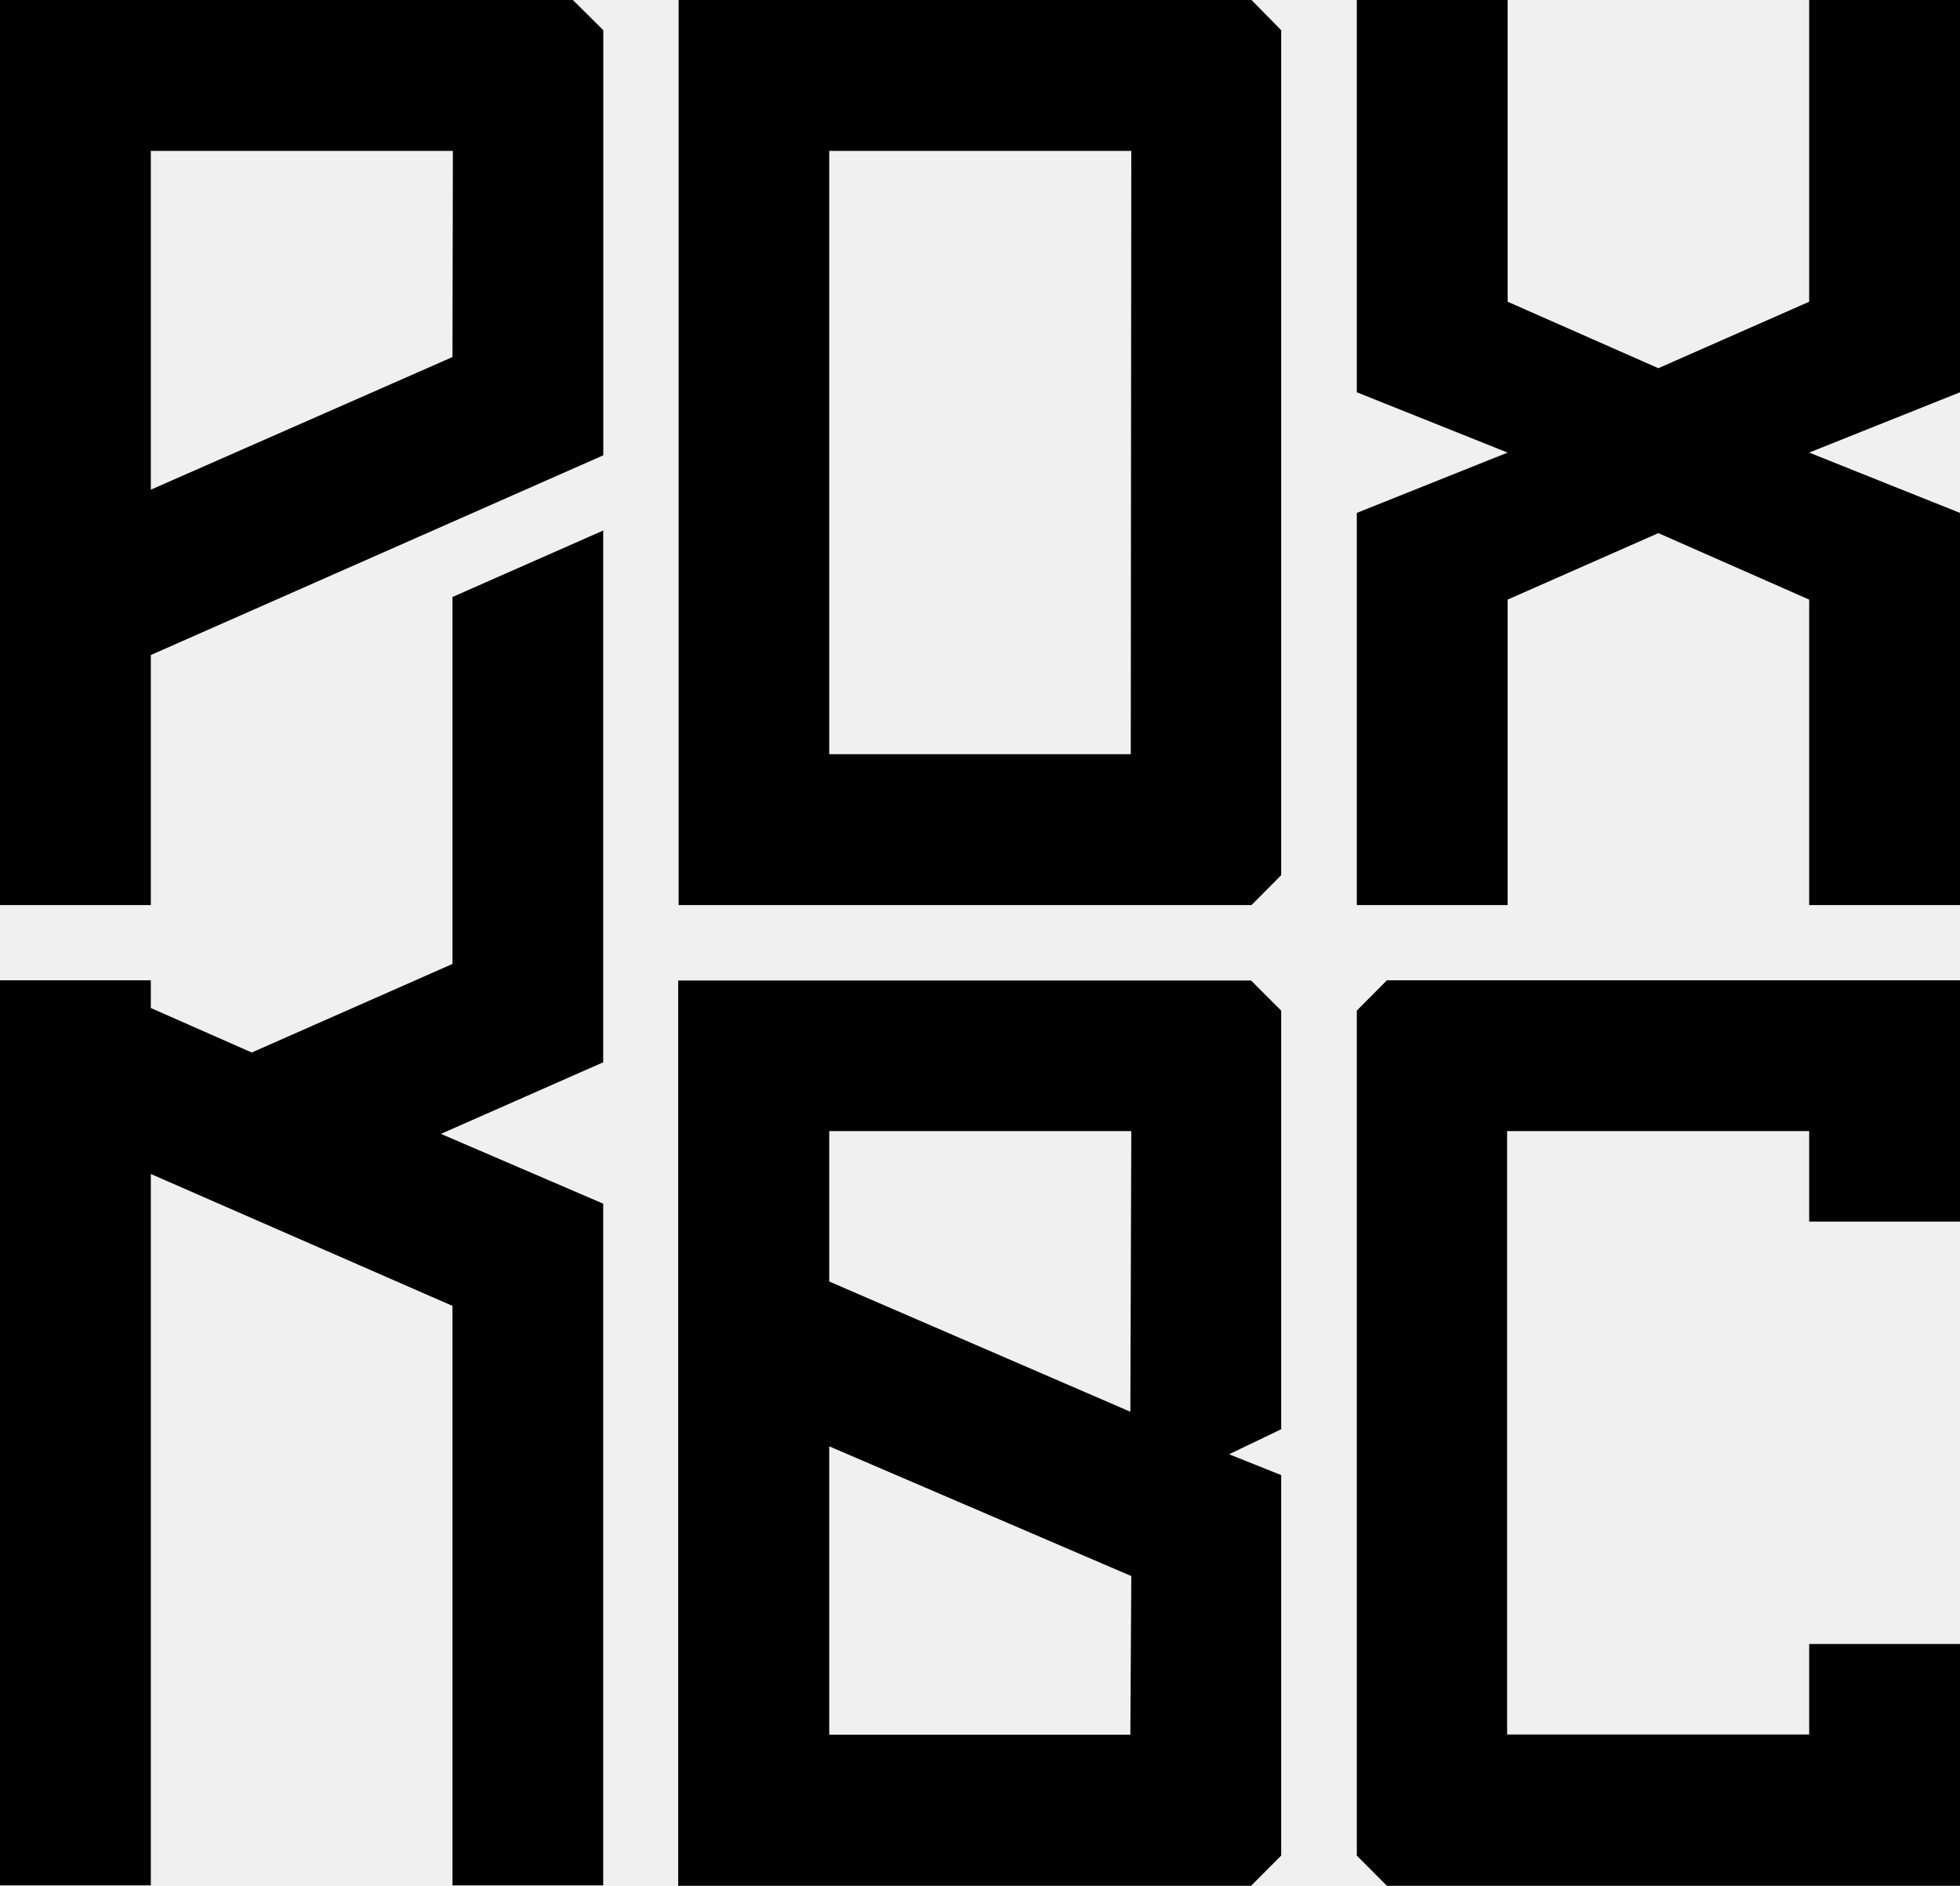
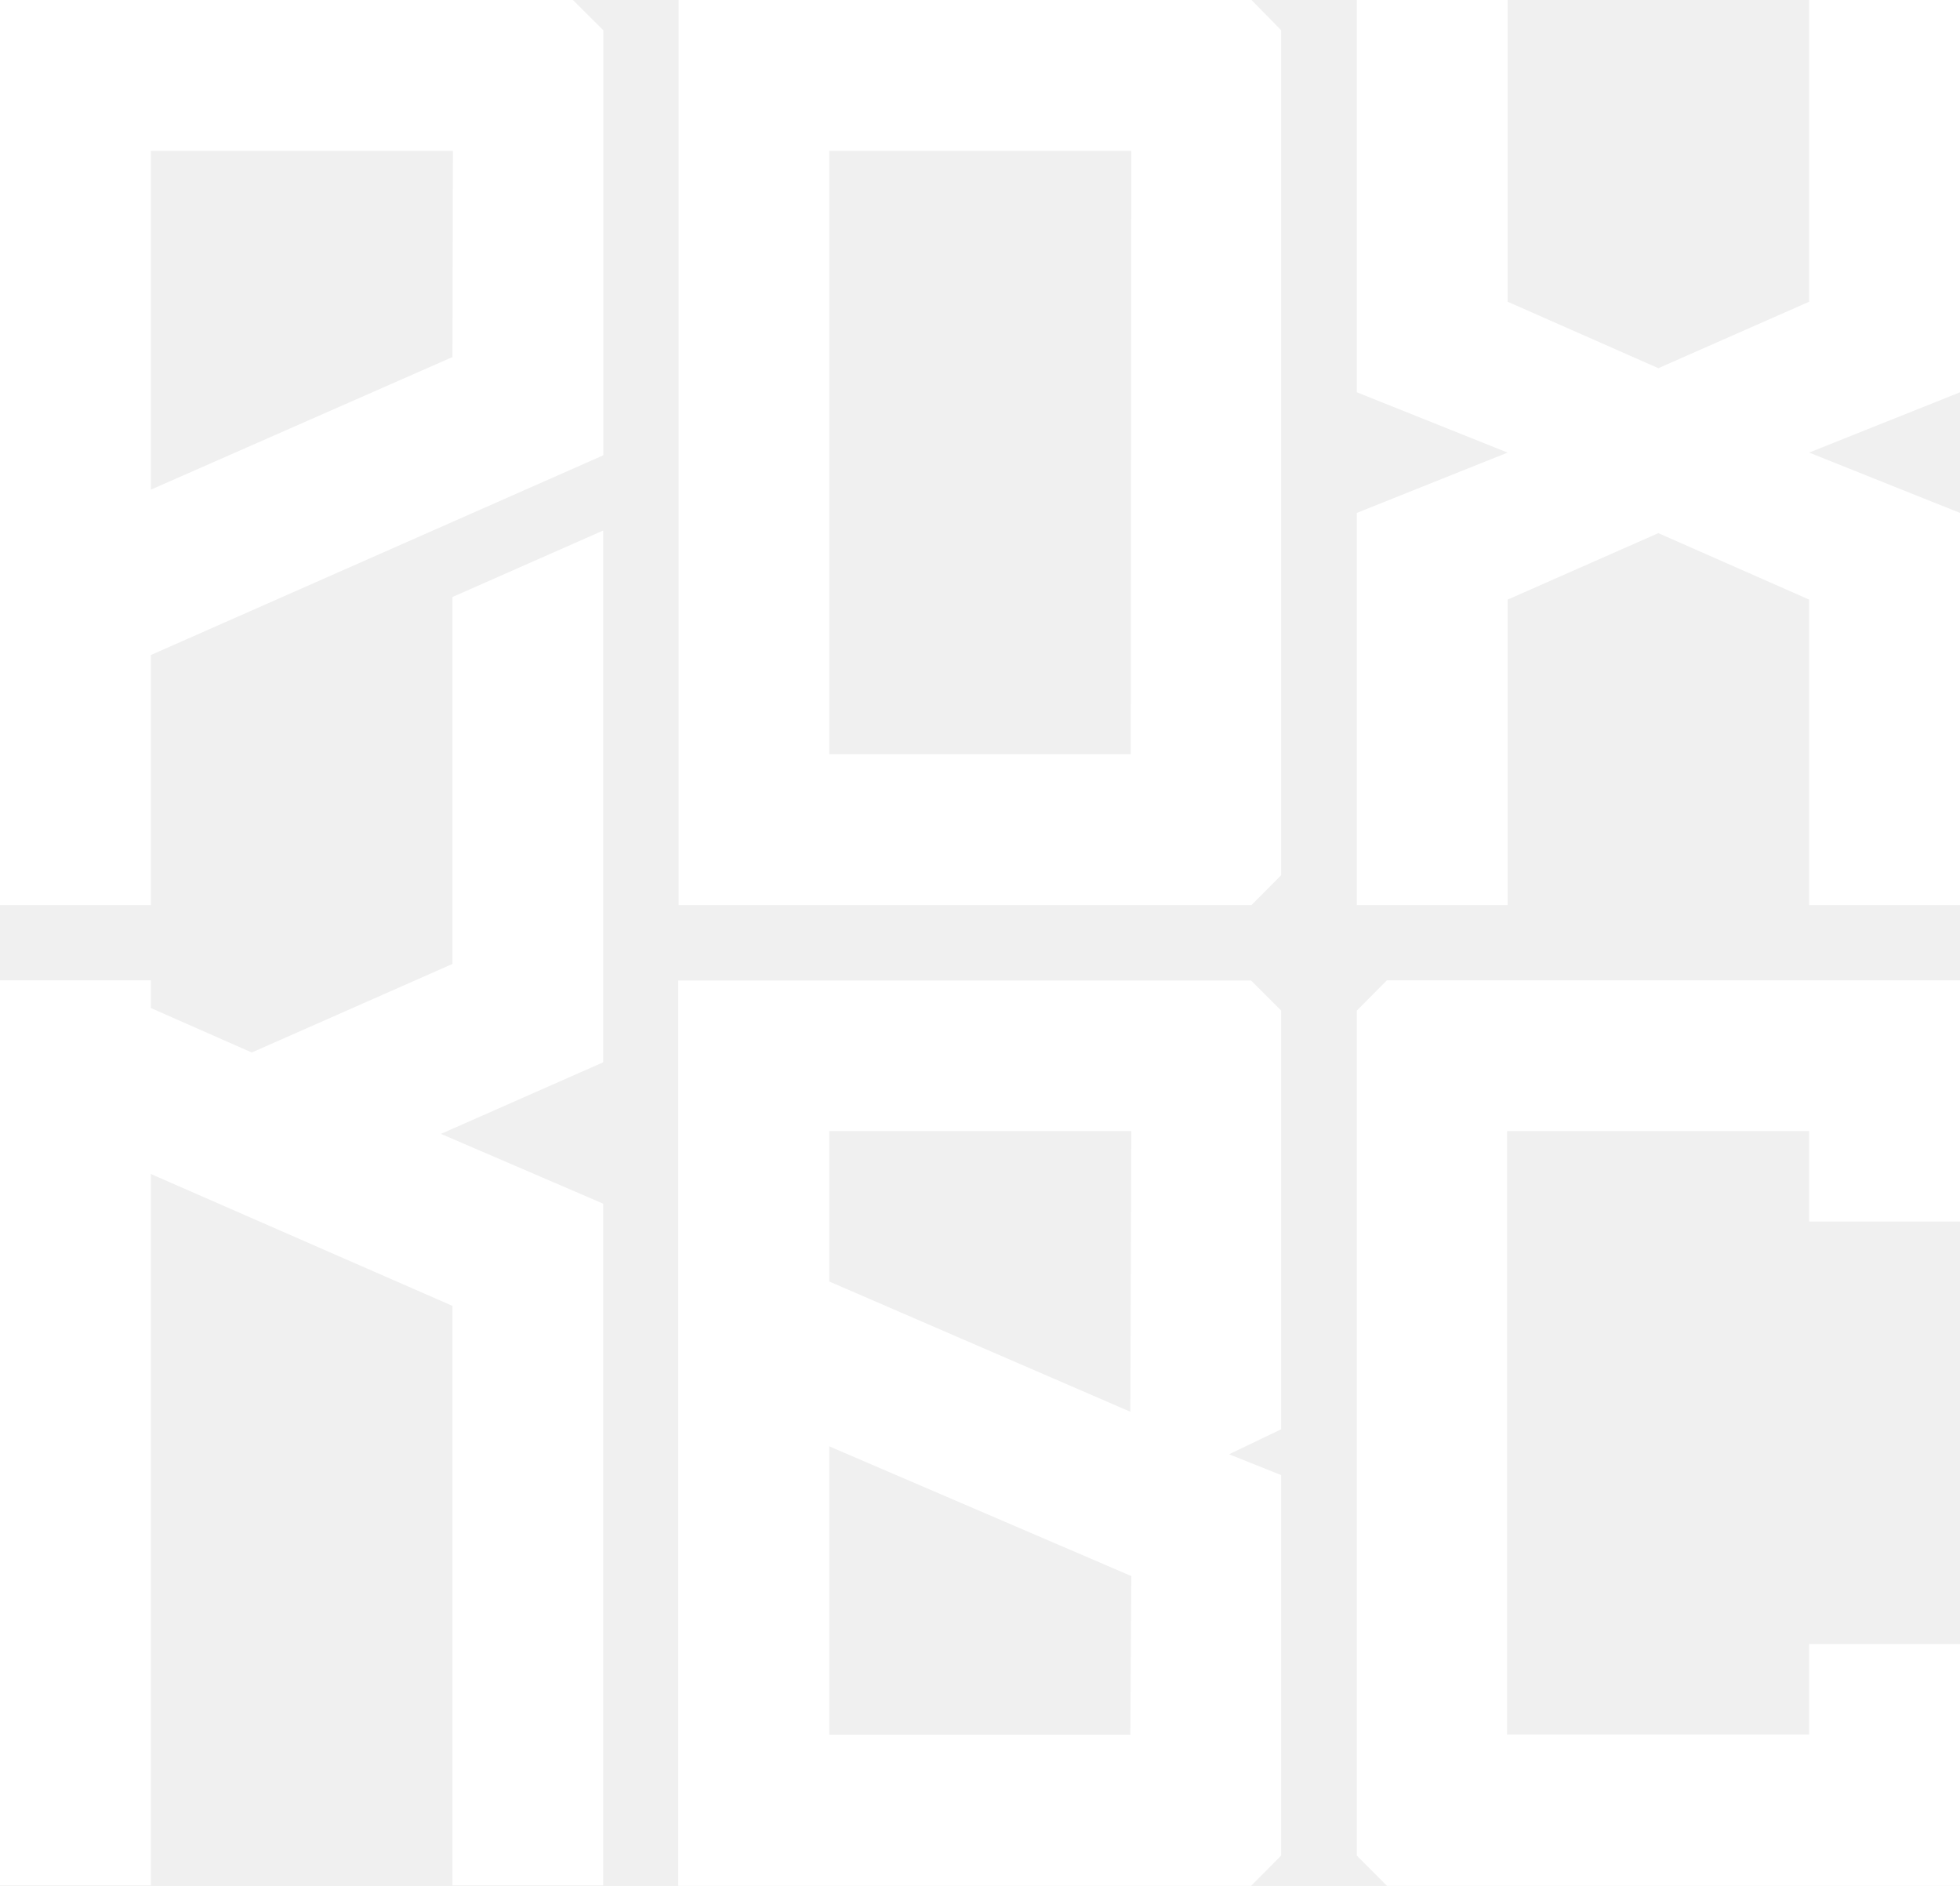
- <svg xmlns="http://www.w3.org/2000/svg" viewBox="0 0 188.17 180.96">
+ <svg xmlns="http://www.w3.org/2000/svg" viewBox="0 0 188.17 180.96" fill="white">
  <path d="M123,97l-2.89-2.89h-55V181h55l2.89-2.9V141.58l-5-2,5-2.4Zm-14.48,69.5H79.61V138.82l29,12.45h0Zm0-31L79.61,123V108.56h29Z" />
  <polygon points="188.17 37.65 188.17 0 188.17 0 173.69 0 173.69 0 173.69 28.96 159.21 35.34 144.74 28.96 144.74 0 144.74 0 130.26 0 130.26 37.65 144.74 43.44 130.26 49.23 130.26 57.07 130.26 58.15 130.26 86.87 130.26 86.87 130.26 86.87 144.74 86.87 144.74 86.87 144.74 57.55 159.21 51.17 173.69 57.55 173.69 63.71 173.69 86.87 173.69 86.87 188.17 86.87 188.17 86.87 188.17 86.87 188.17 49.23 173.69 43.44 188.17 37.65" />
  <polygon points="43.44 57.3 43.44 78.53 43.44 92.52 24.17 101.02 14.48 96.75 14.48 94.09 0 94.09 0 166.48 0 180.96 14.48 180.96 14.48 112.68 43.44 125.34 43.44 163.58 43.44 166.48 43.44 180.96 57.91 180.96 57.91 115.91 57.91 115.53 42.33 108.83 57.91 101.96 57.91 50.92 43.44 57.3" />
  <path d="M120.15,0h-55V86.87h55L123,84V2.9ZM108.56,72.39H79.61V14.48h29Z" />
  <path d="M0,0V86.87H14.48v-24L57.92,43.7V2.9L55,0ZM43.44,34.27,14.48,47V14.48h29Z" />
  <path d="M133.15,94.09,130.26,97v84h57.91V157.79H173.69v8.69h-29V108.56h29v8.69h14.48V94.09ZM130.26,181v-2.9l2.89,2.9Z" />
</svg>
